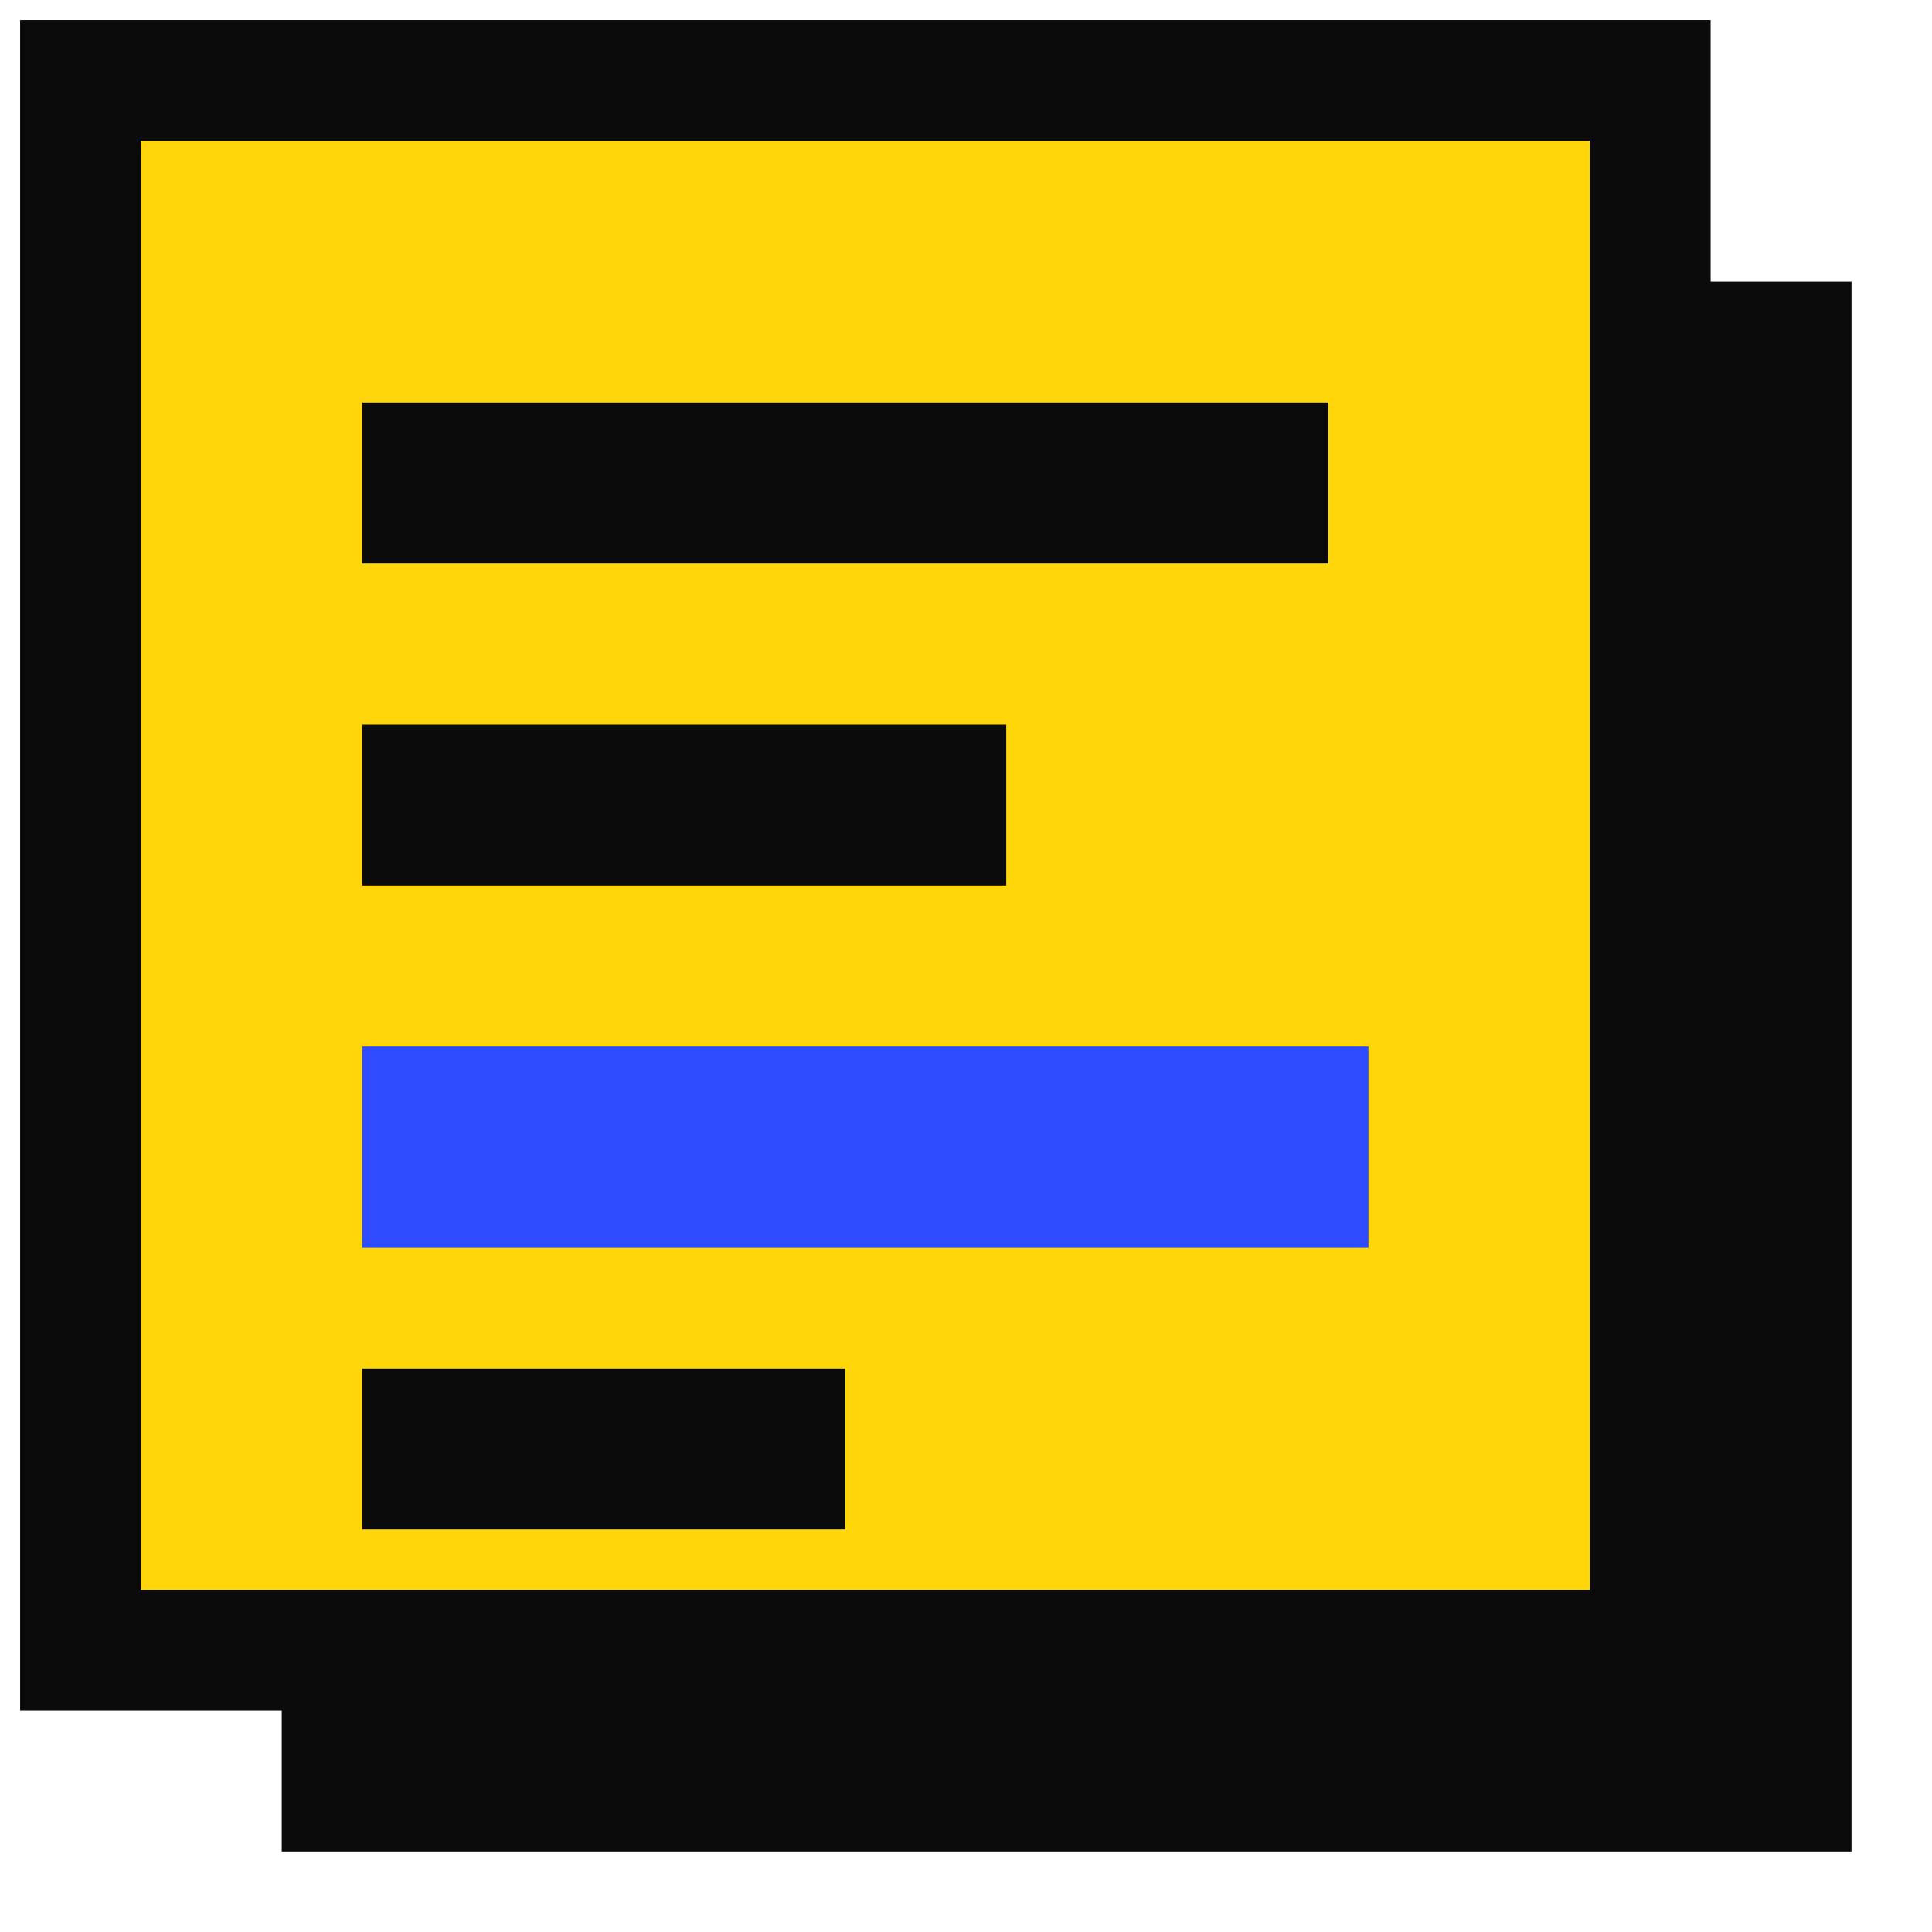
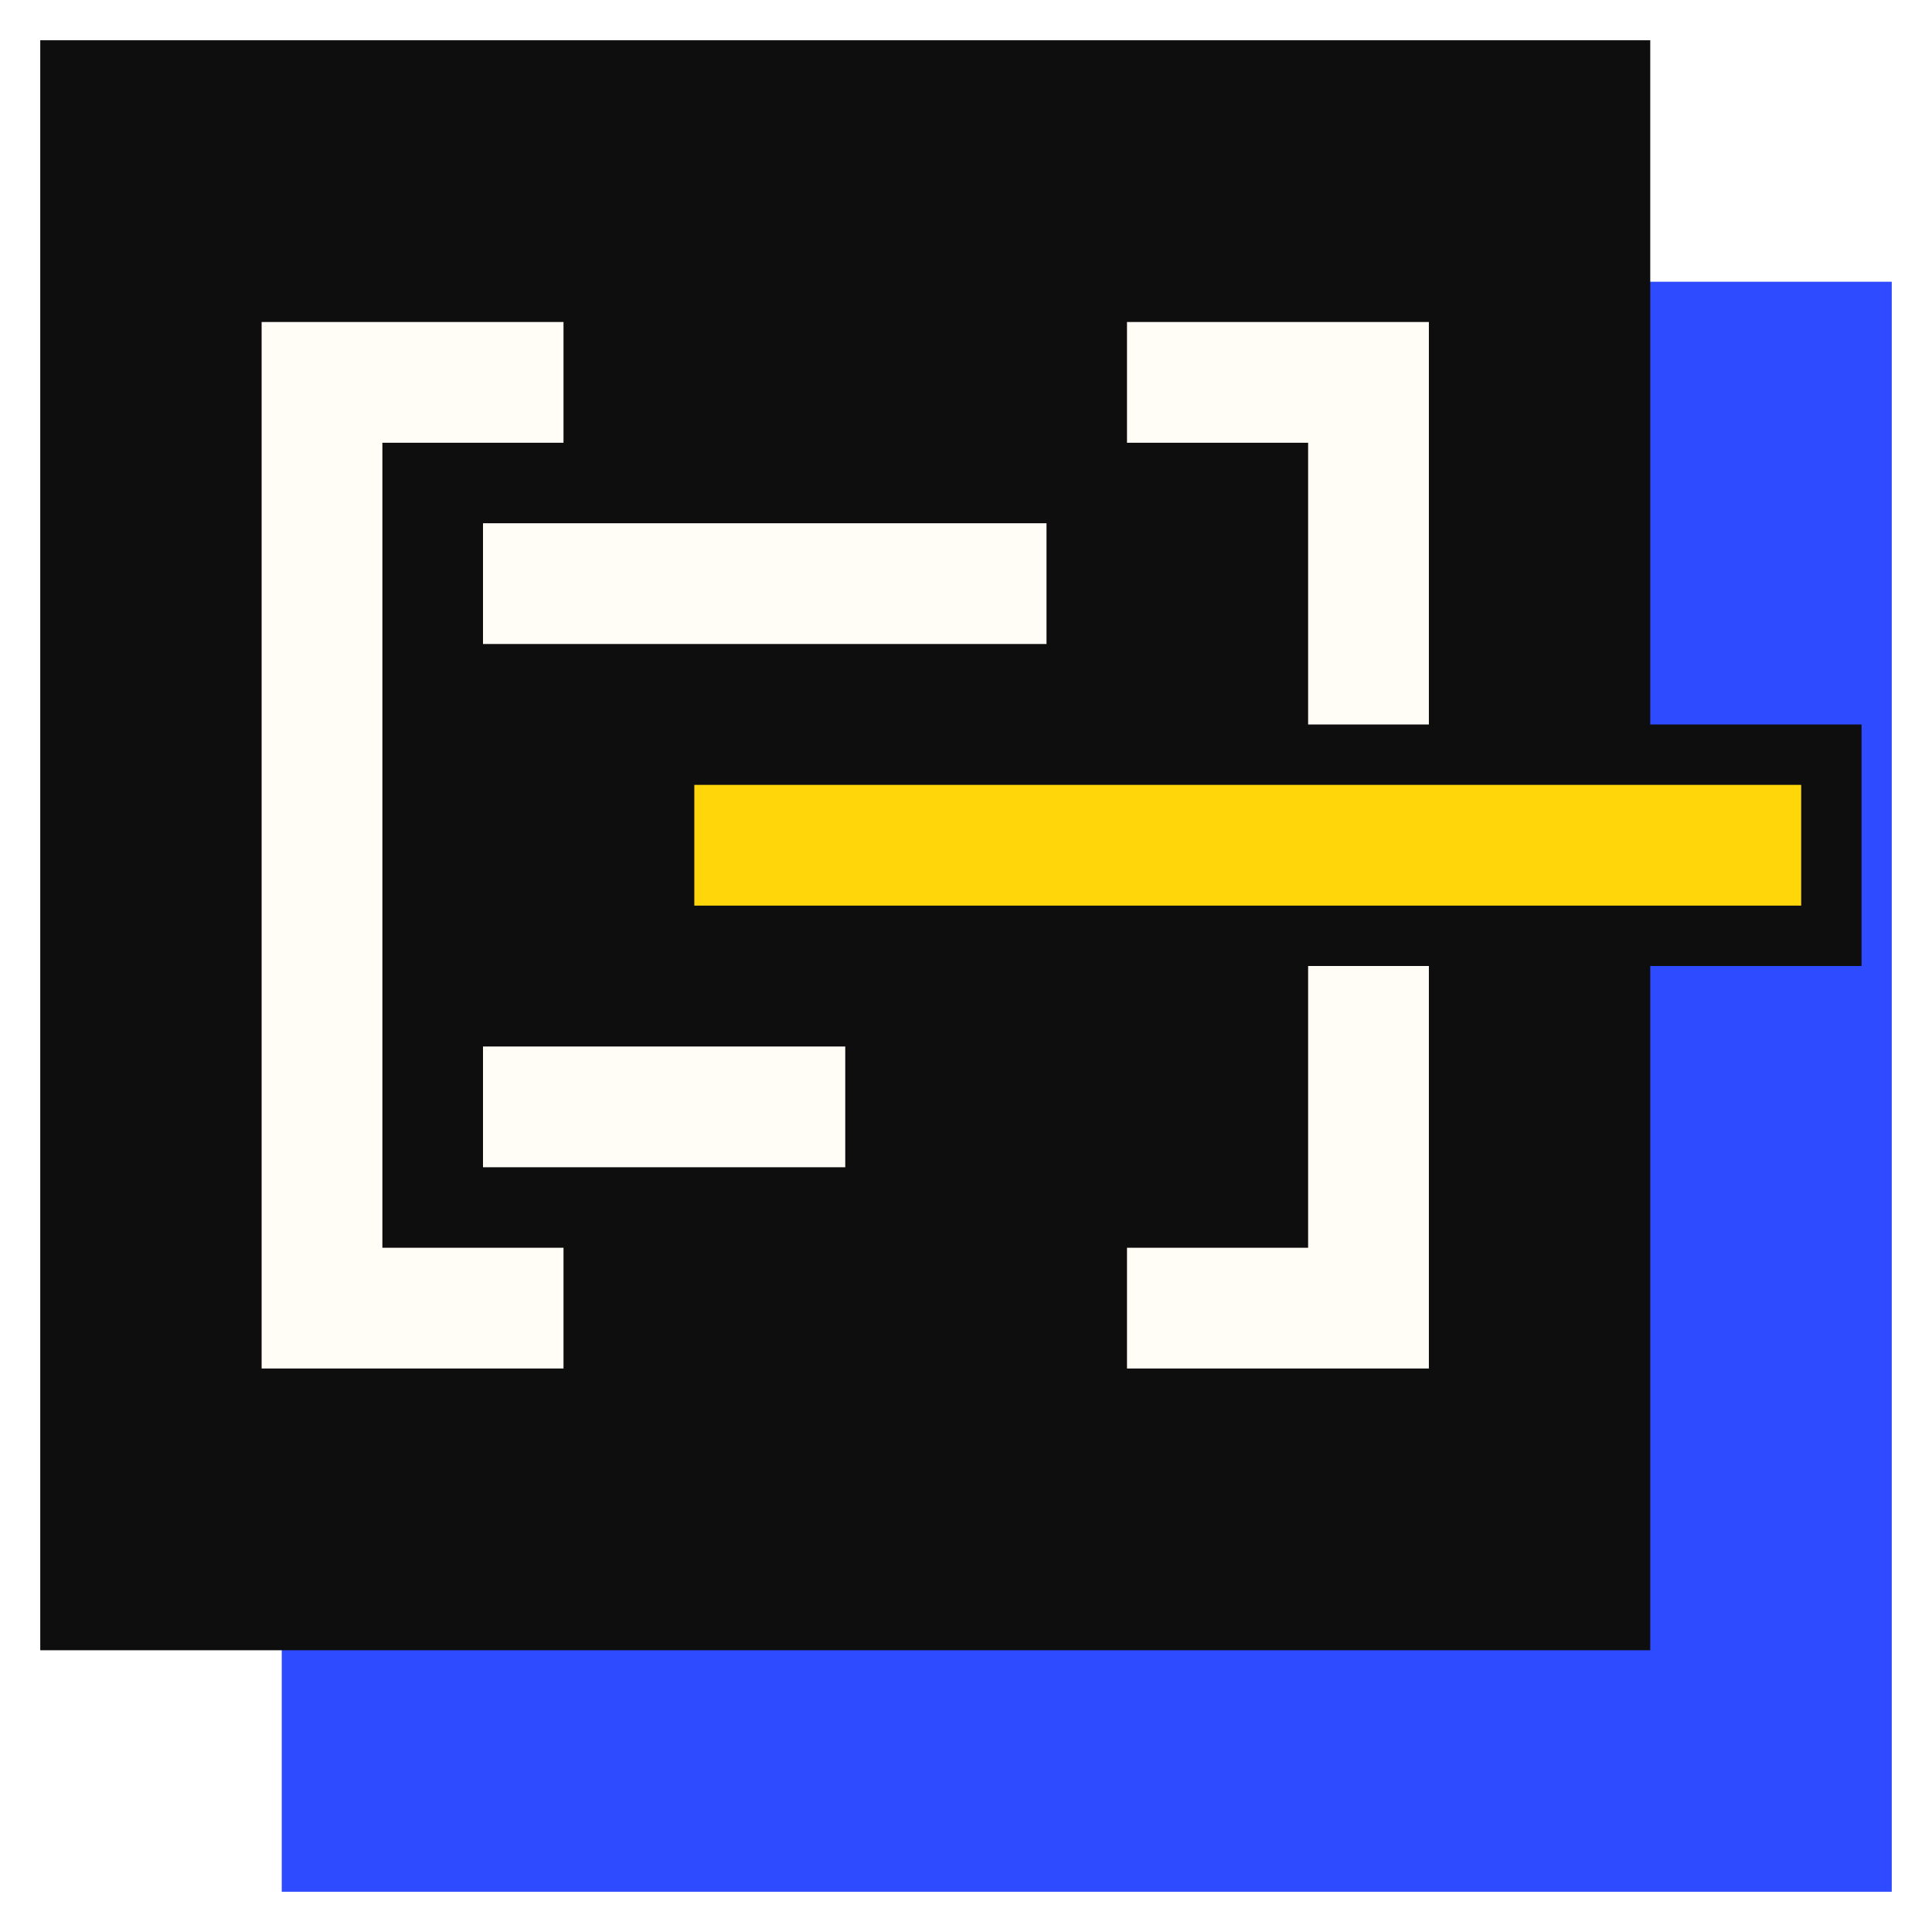
<svg xmlns="http://www.w3.org/2000/svg" viewBox="0 0 48 48">
-   <rect x="7" y="7" width="39" height="39" fill="#0b0b0b" />
-   <rect x="2" y="2" width="39" height="39" fill="#ffd60a" stroke="#0b0b0b" stroke-width="3" />
-   <rect x="9" y="10" width="24" height="4" fill="#0b0b0b" />
-   <rect x="9" y="18" width="16" height="4" fill="#0b0b0b" />
-   <rect x="9" y="26" width="25" height="5" fill="#2f4bff" />
-   <rect x="9" y="34" width="12" height="4" fill="#0b0b0b" />
+   <rect x="7" y="7" width="40" height="40" fill="#2F4BFF" />
+   <rect x="1" y="1" width="40" height="40" fill="#0E0E0E" />
+   <path d="M12.5 9.5H8v23h4.5M29.5 9.5H34v23h-4.5" fill="none" stroke="#FFFDF6" stroke-width="3" stroke-linecap="square" />
+   <rect x="12" y="13" width="14" height="3" fill="#FFFDF6" />
+   <rect x="12" y="26" width="9" height="3" fill="#FFFDF6" />
+   <rect x="16.5" y="18.75" width="29" height="4.5" fill="#FFD60A" stroke="#0E0E0E" stroke-width="1.5" />
</svg>
